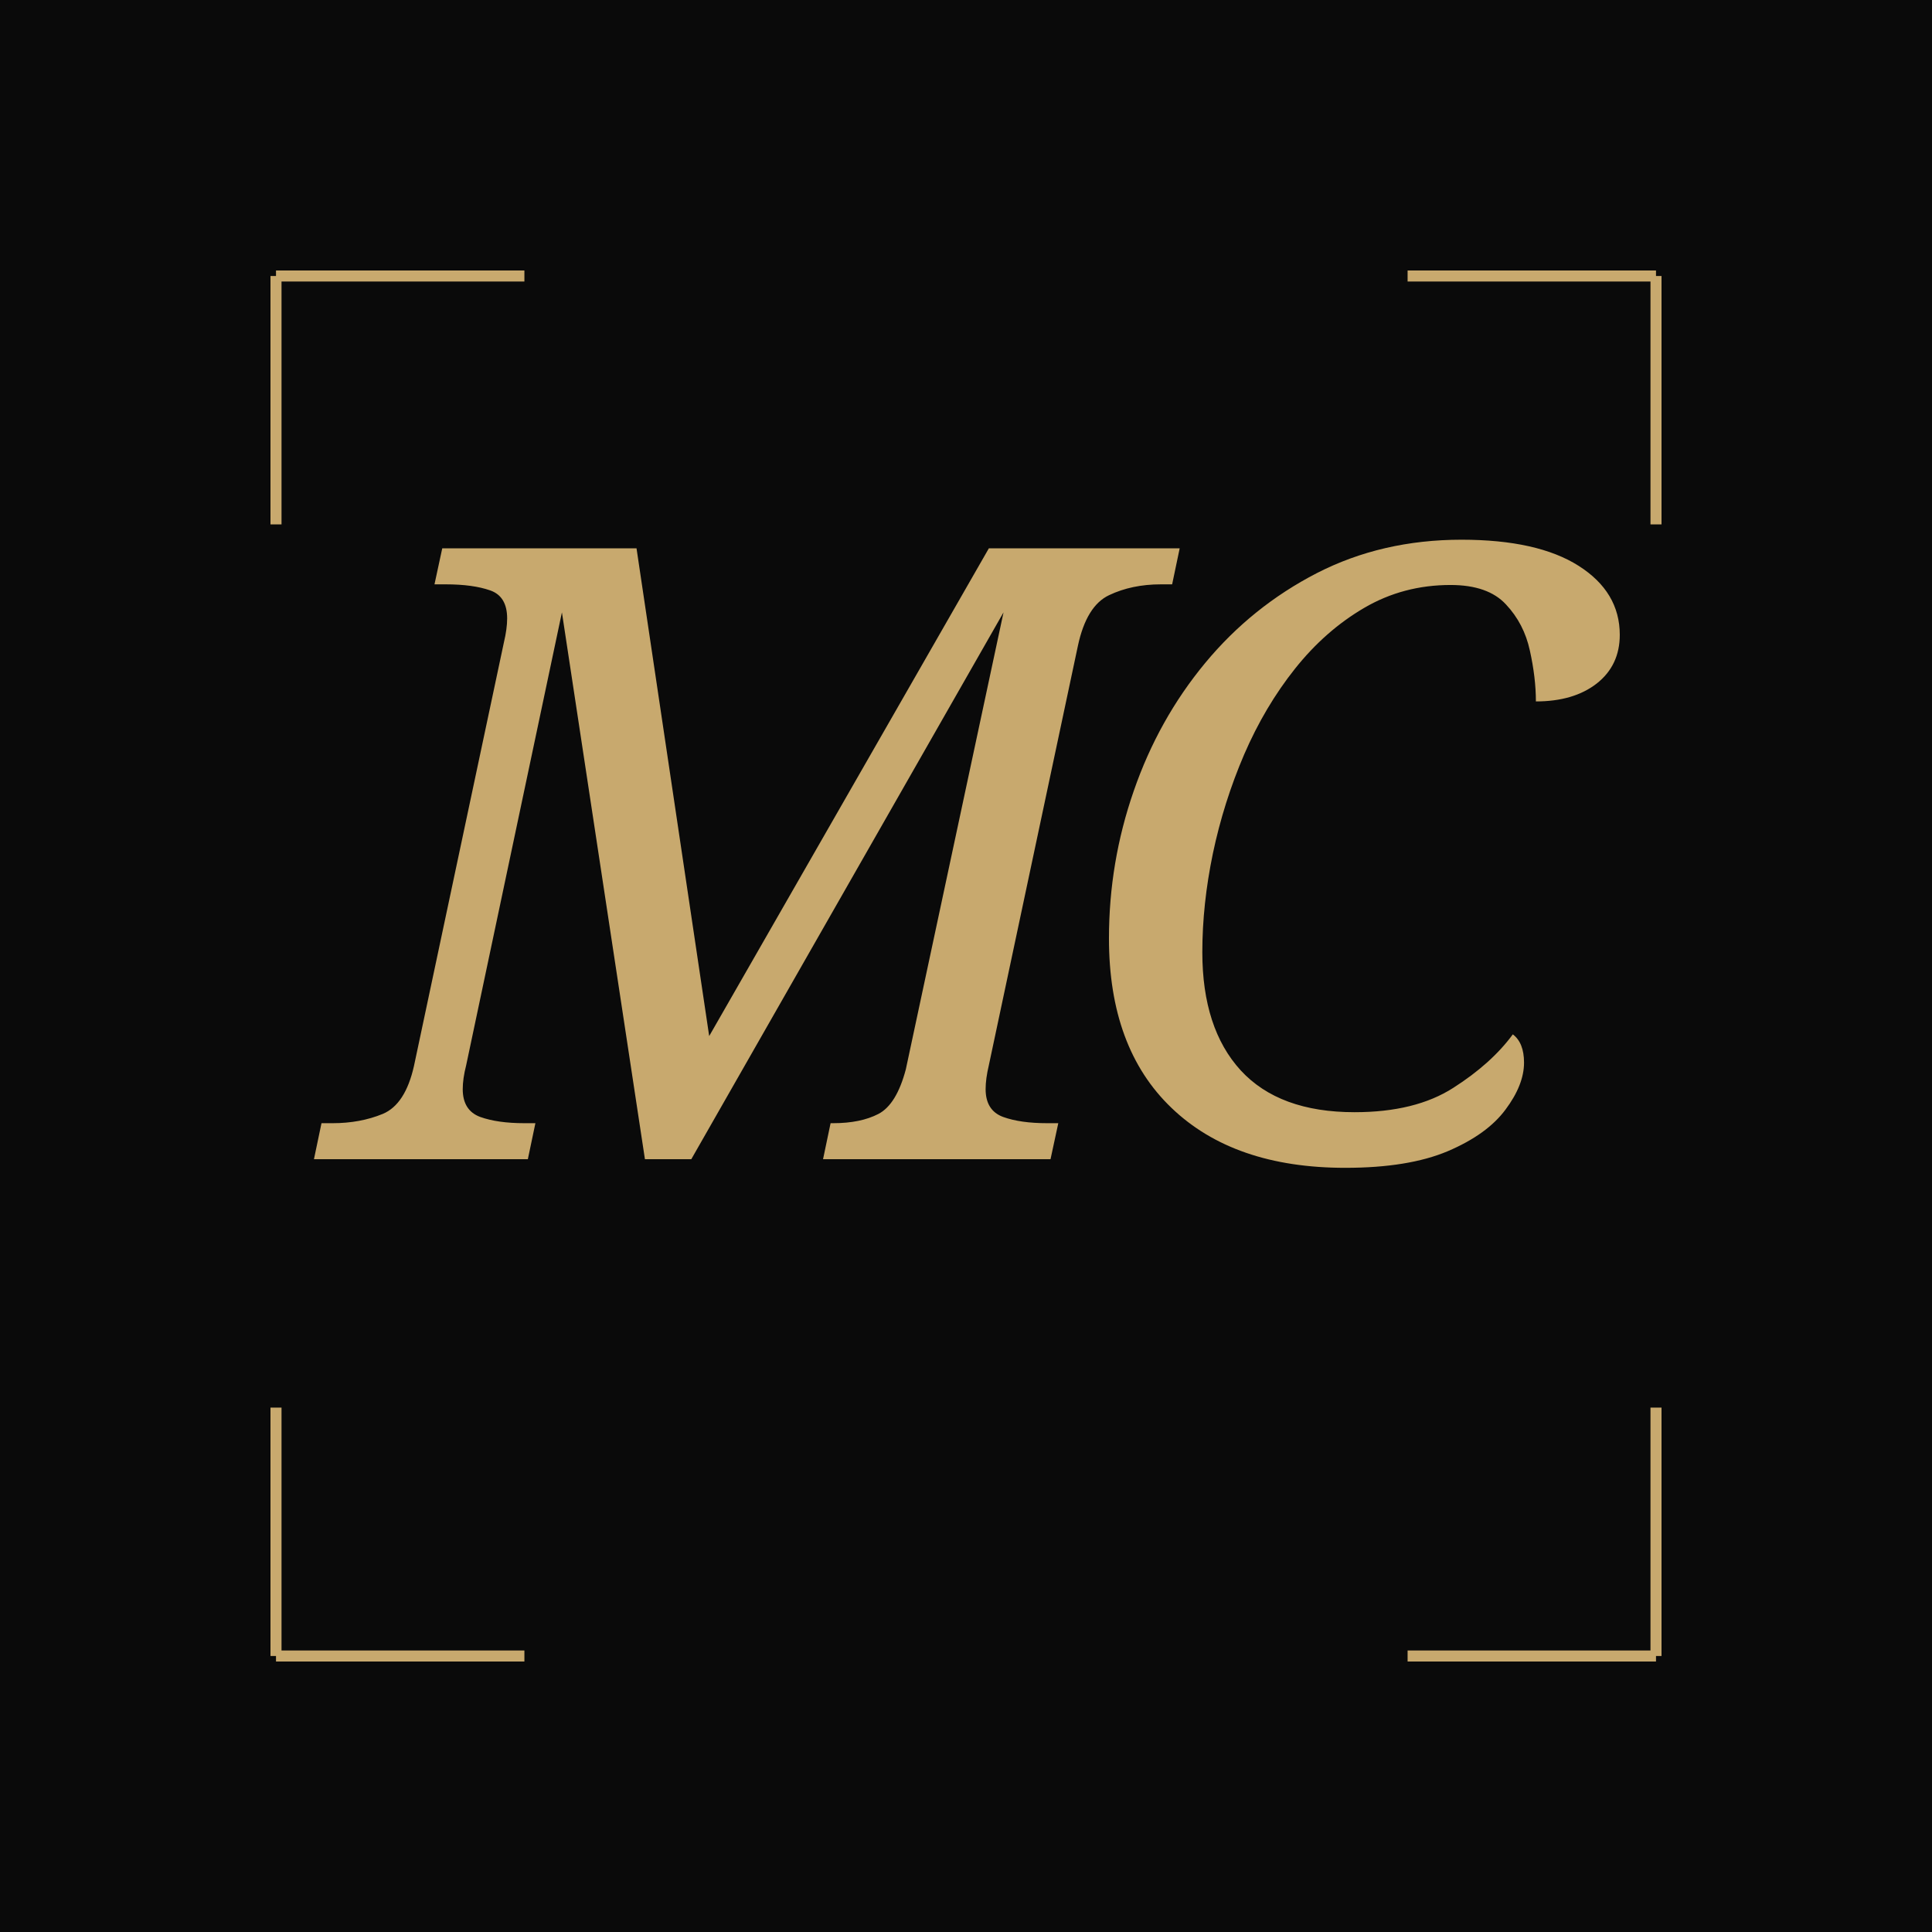
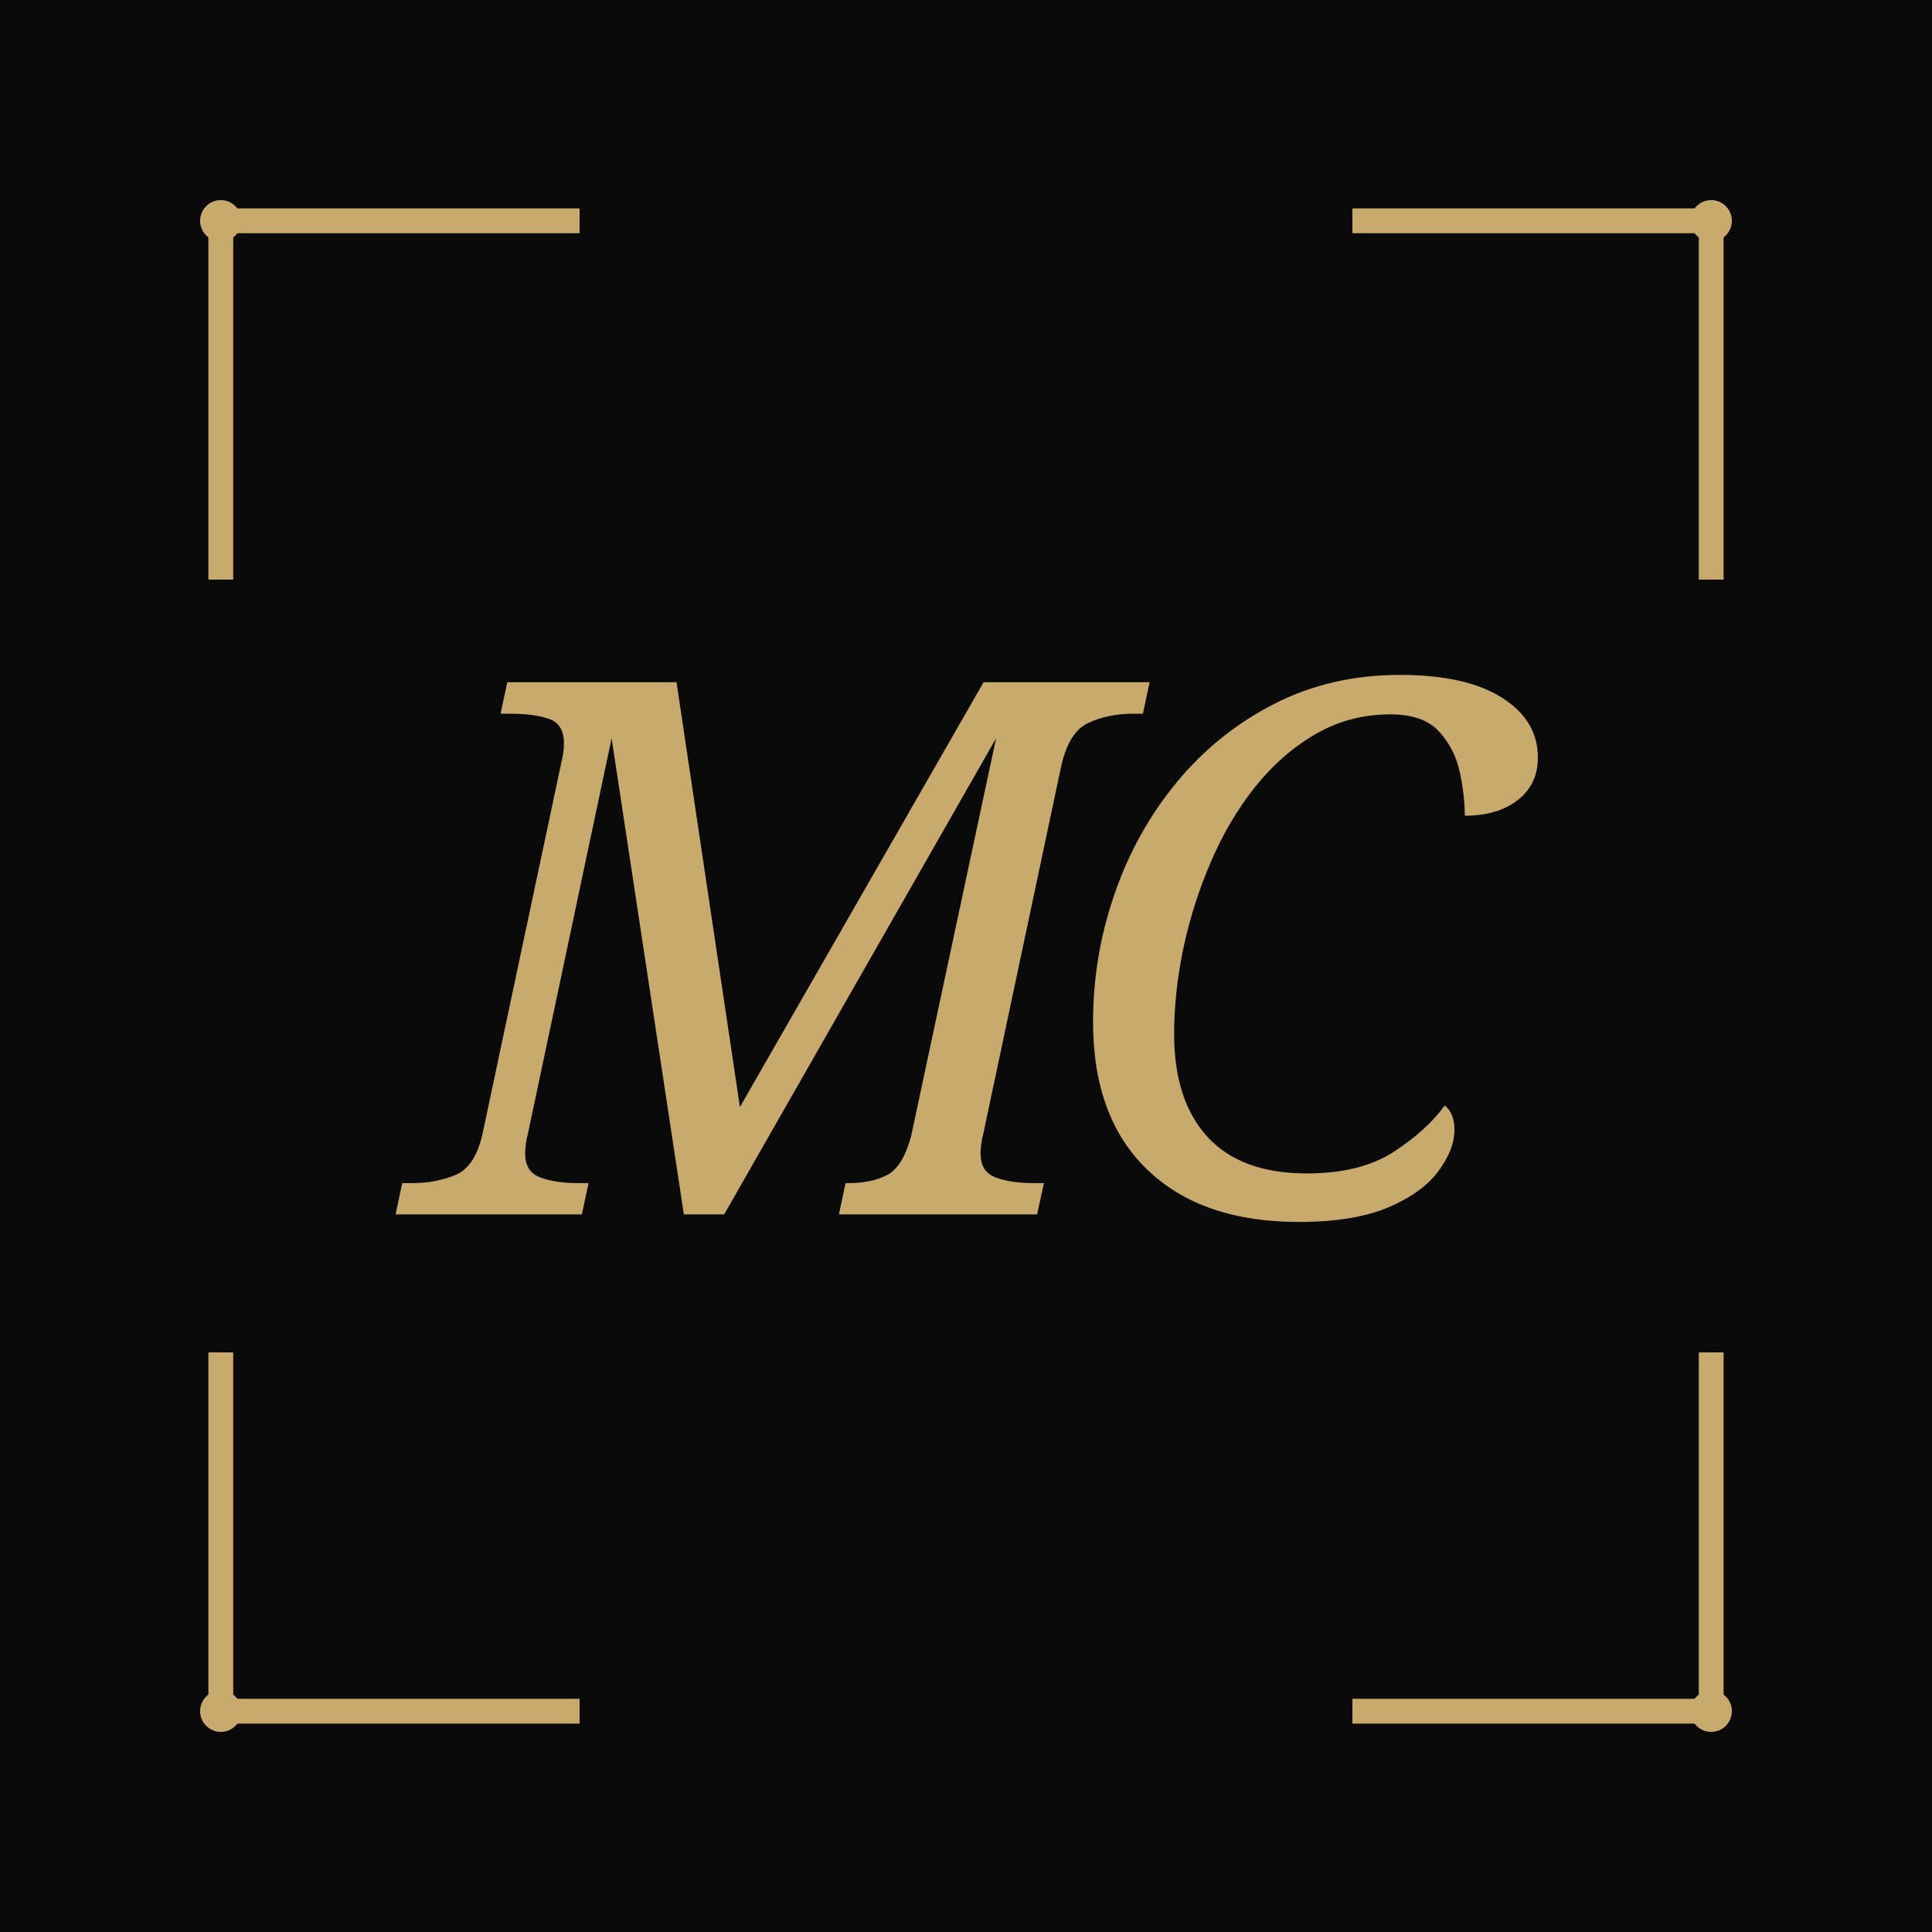
<svg xmlns="http://www.w3.org/2000/svg" width="140" height="140" viewBox="0 0 140 140" role="img">
  <rect width="140" height="140" fill="#0a0a0a" />
-   <line x1="20" y1="20" x2="38" y2="20" stroke="#c8a96e" stroke-width="0.8" />
-   <line x1="20" y1="20" x2="20" y2="38" stroke="#c8a96e" stroke-width="0.8" />
-   <line x1="120" y1="20" x2="102" y2="20" stroke="#c8a96e" stroke-width="0.8" />
-   <line x1="120" y1="20" x2="120" y2="38" stroke="#c8a96e" stroke-width="0.8" />
-   <line x1="20" y1="120" x2="38" y2="120" stroke="#c8a96e" stroke-width="0.8" />
-   <line x1="20" y1="120" x2="20" y2="102" stroke="#c8a96e" stroke-width="0.8" />
-   <line x1="120" y1="120" x2="102" y2="120" stroke="#c8a96e" stroke-width="0.8" />
-   <line x1="120" y1="120" x2="120" y2="102" stroke="#c8a96e" stroke-width="0.8" />
-   <text x="70" y="84" font-family="Cormorant Garamond, Georgia, serif" font-size="62" font-weight="300" font-style="italic" fill="#c8a96e" text-anchor="middle" letter-spacing="-5">MC</text>
+   <line x1="16" y1="16" x2="42" y2="16" stroke="#c8a96e" stroke-width="1.8" />
+   <line x1="16" y1="16" x2="16" y2="42" stroke="#c8a96e" stroke-width="1.8" />
+   <line x1="124" y1="16" x2="98" y2="16" stroke="#c8a96e" stroke-width="1.8" />
+   <line x1="124" y1="16" x2="124" y2="42" stroke="#c8a96e" stroke-width="1.8" />
+   <line x1="16" y1="124" x2="42" y2="124" stroke="#c8a96e" stroke-width="1.8" />
+   <line x1="16" y1="124" x2="16" y2="98" stroke="#c8a96e" stroke-width="1.8" />
+   <line x1="124" y1="124" x2="98" y2="124" stroke="#c8a96e" stroke-width="1.8" />
+   <line x1="124" y1="124" x2="124" y2="98" stroke="#c8a96e" stroke-width="1.8" />
+   <circle cx="16" cy="16" r="1.5" fill="#c8a96e" />
+   <circle cx="124" cy="16" r="1.5" fill="#c8a96e" />
+   <circle cx="16" cy="124" r="1.5" fill="#c8a96e" />
+   <circle cx="124" cy="124" r="1.5" fill="#c8a96e" />
+   <text x="70" y="88" font-family="Cormorant Garamond, Georgia, serif" font-size="54" font-weight="300" font-style="italic" fill="#c8a96e" text-anchor="middle" letter-spacing="-4">MC</text>
</svg>
